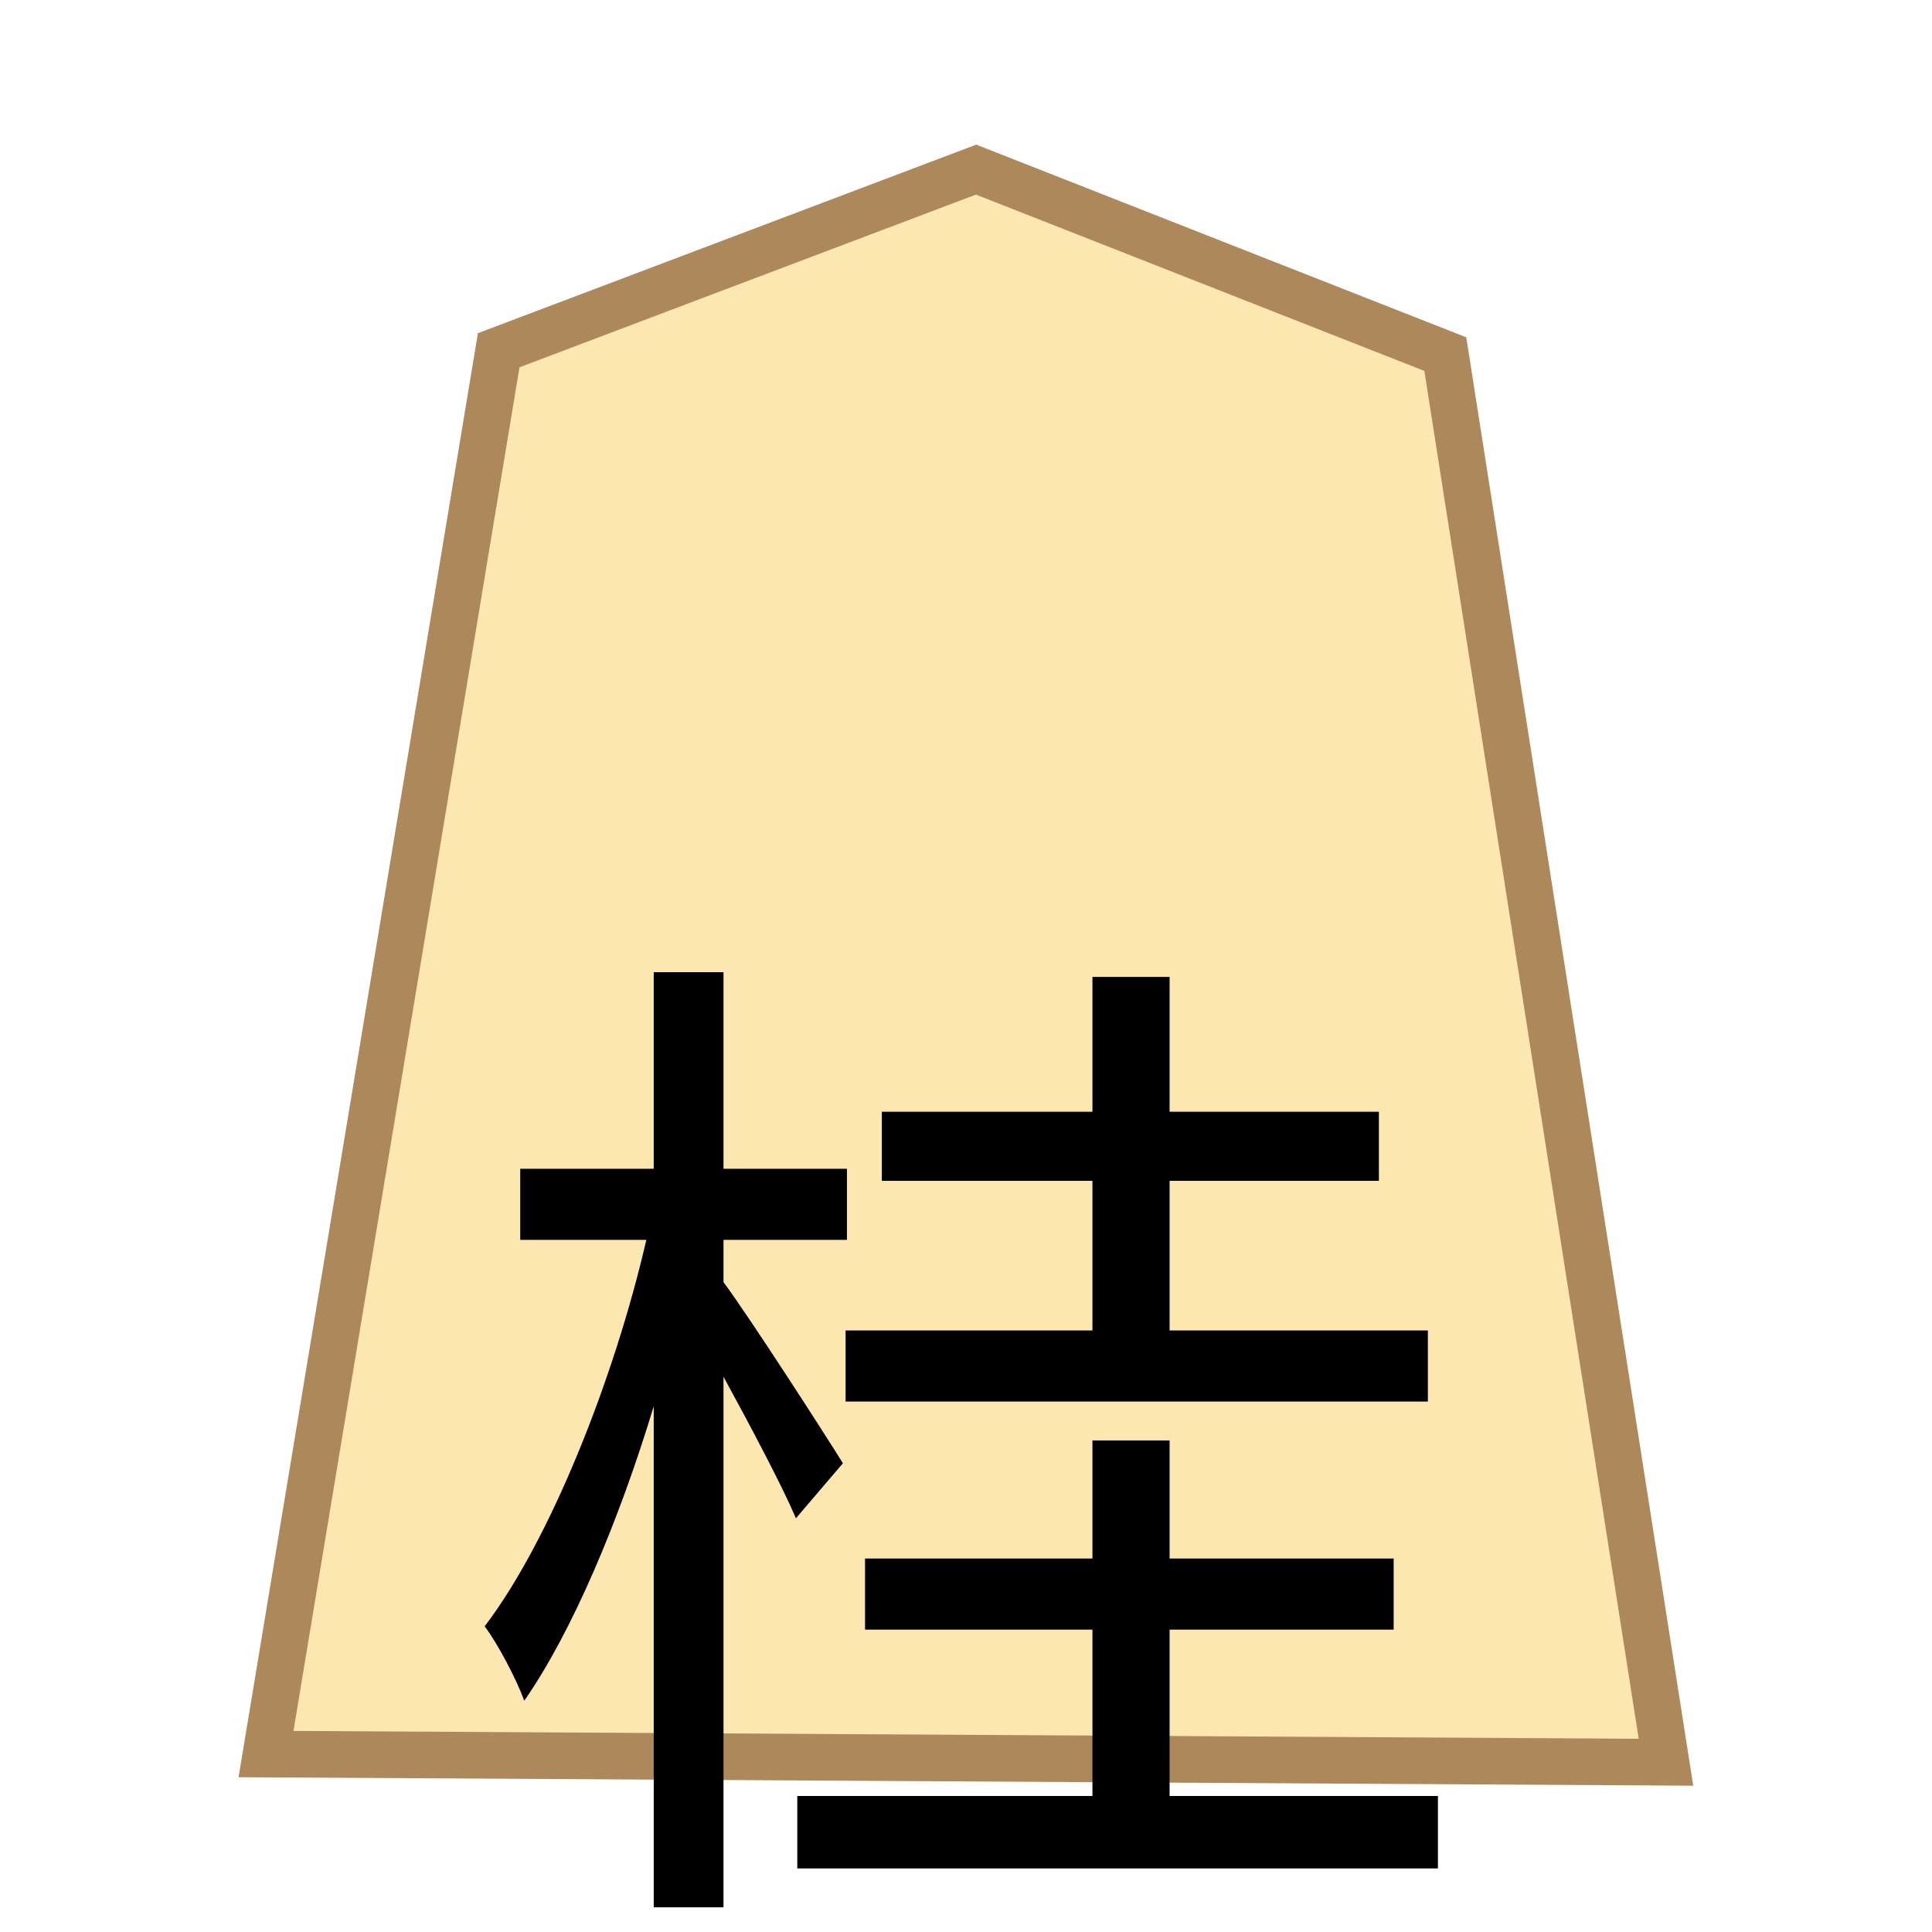
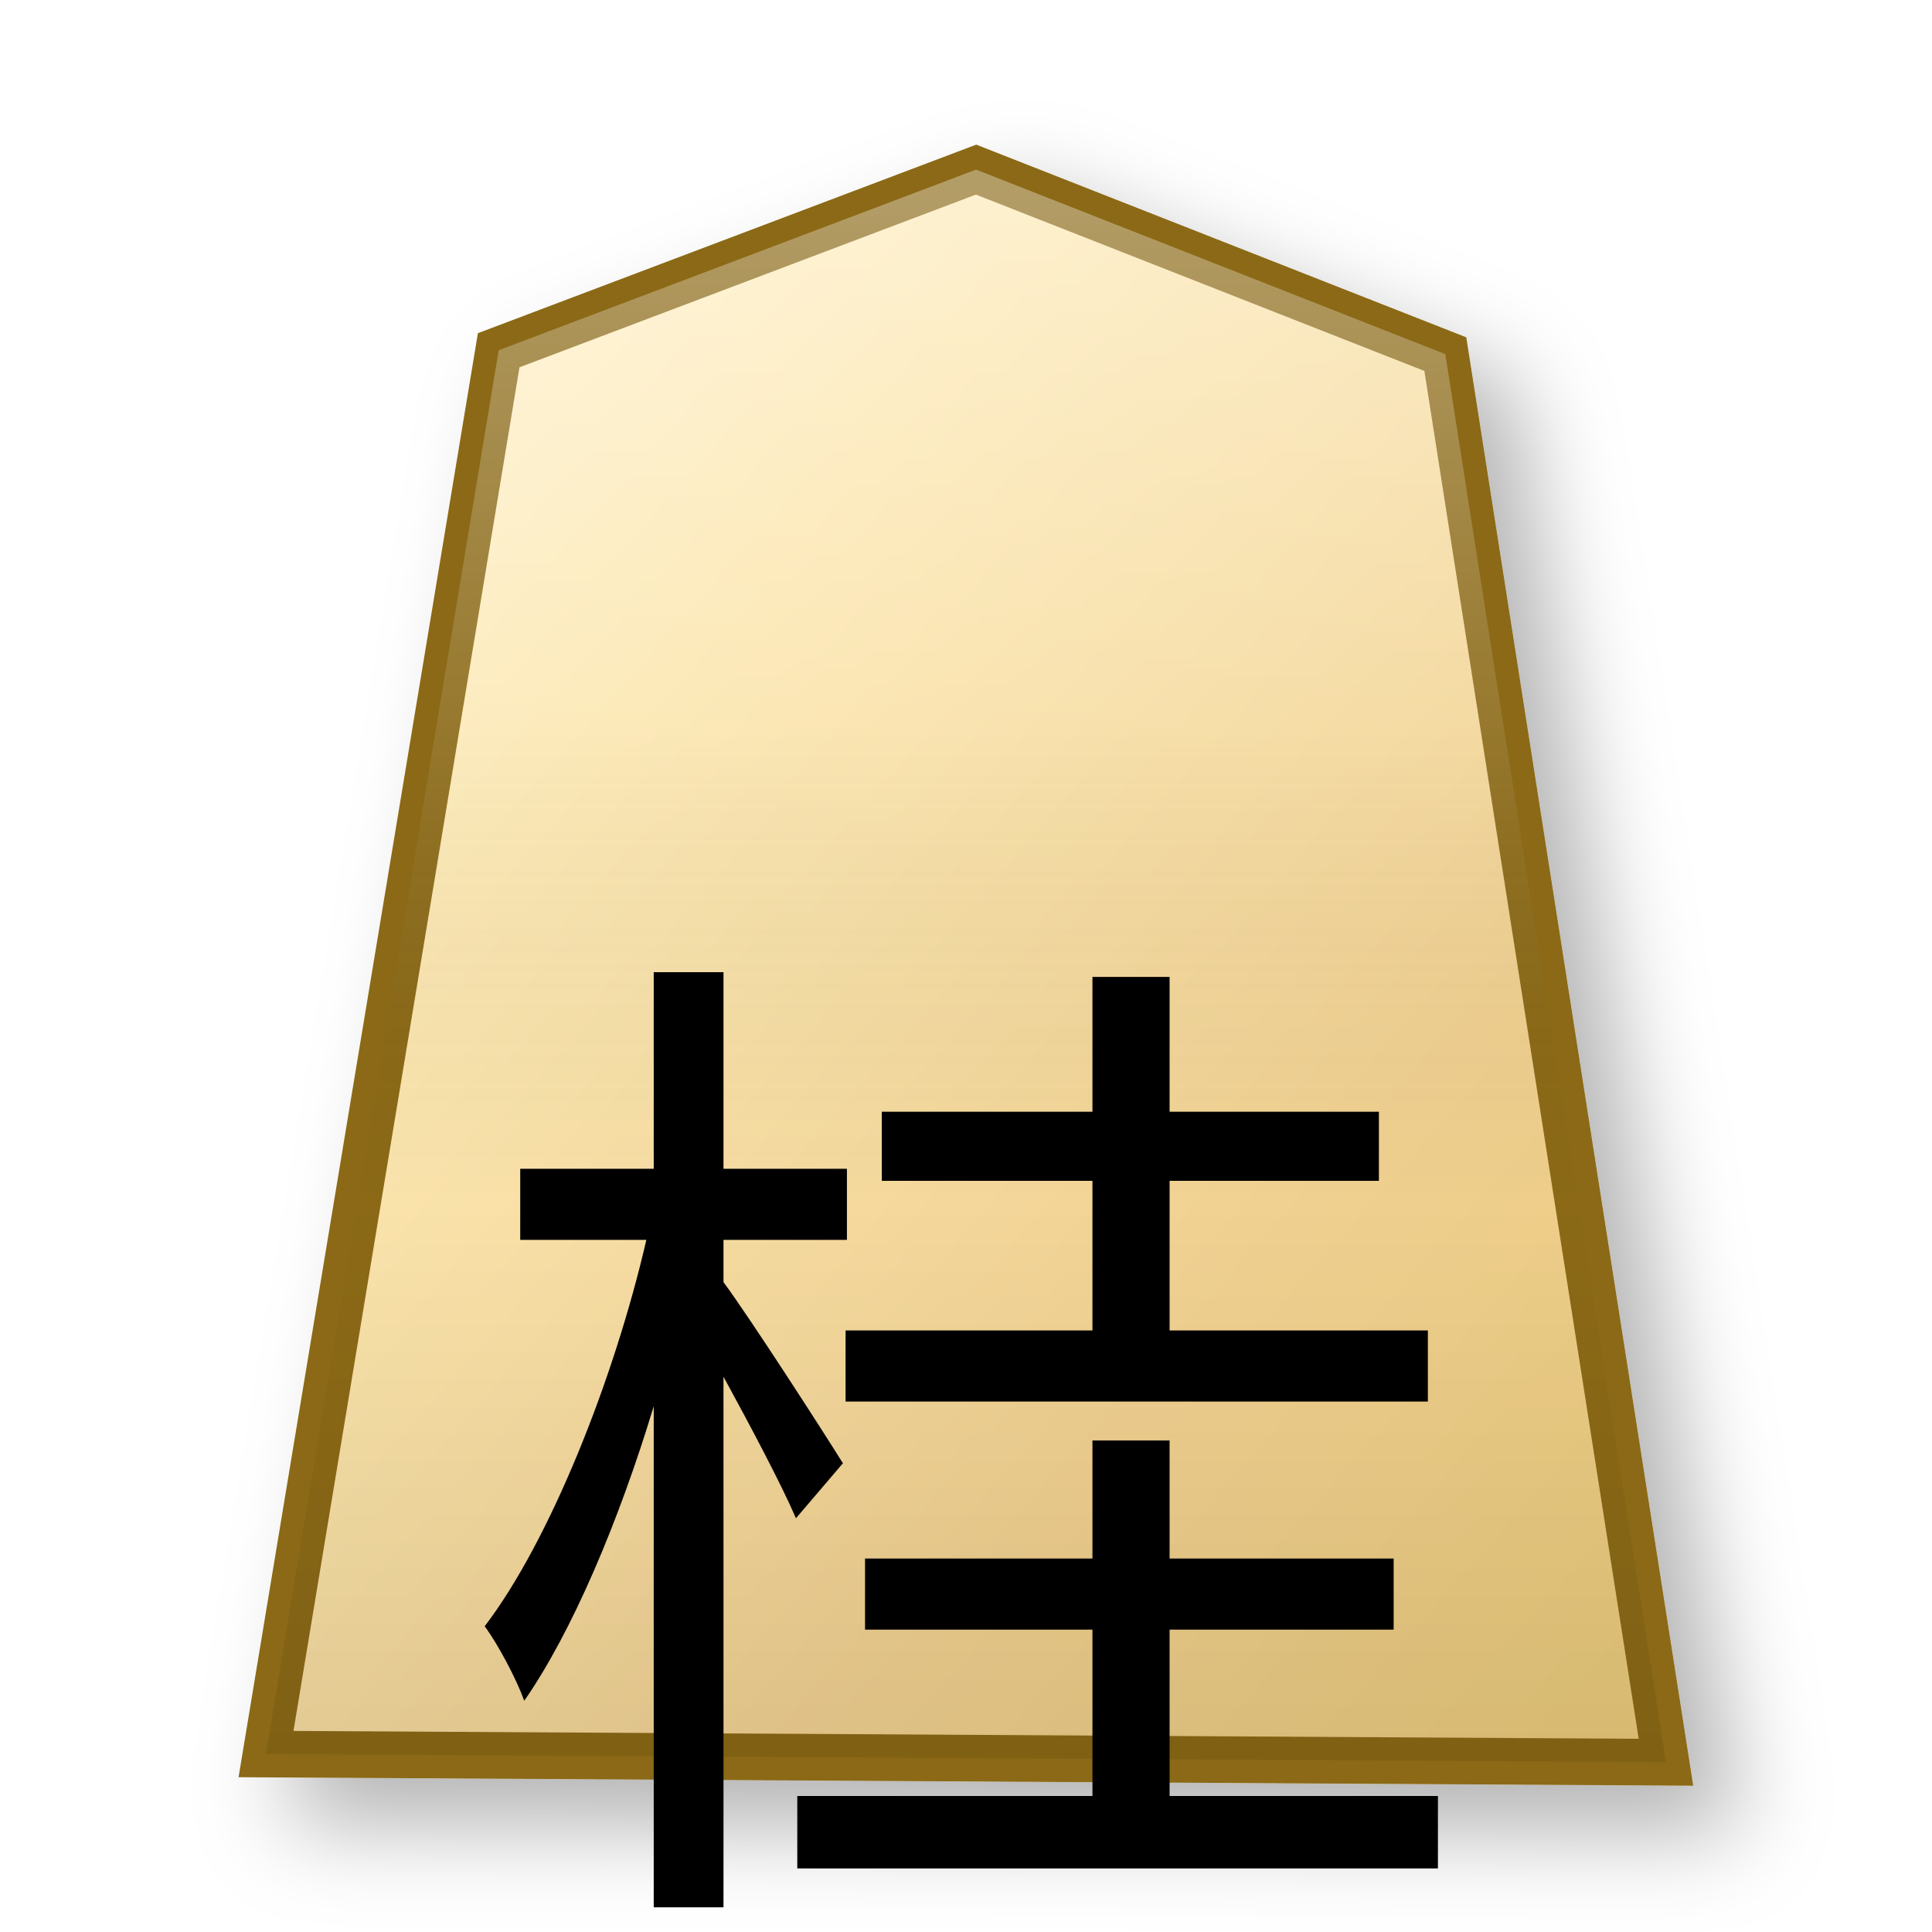
<svg xmlns="http://www.w3.org/2000/svg" version="1.1" width="45" height="45" id="svg14">
-   <defs id="defs18" />
-   <polygon points="4.48,42.79 40.52,43 34.84,6.75 22.76,2 10.47,6.65 " fill="#fce7b1" stroke="#ad885a" stroke-width="1.2" id="polygon1" transform="matrix(0.90476,0,0,0.90476,2.142663,2.141044)" />
+   <defs id="defs18">
+     <linearGradient id="pieceGradient" x1="0%" y1="0%" x2="100%" y2="100%">
+       <stop offset="0%" style="stop-color:#fff5d6;stop-opacity:1" />
+       <stop offset="30%" style="stop-color:#fce7b1;stop-opacity:1" />
+       <stop offset="70%" style="stop-color:#f0d090;stop-opacity:1" />
+       <stop offset="100%" style="stop-color:#e8c878;stop-opacity:1" />
+     </linearGradient>
+     <linearGradient id="pieceGradientGote" x1="100%" y1="100%" x2="0%" y2="0%">
+       <stop offset="0%" style="stop-color:#fff5d6;stop-opacity:1" />
+       <stop offset="30%" style="stop-color:#fce7b1;stop-opacity:1" />
+       <stop offset="70%" style="stop-color:#f0d090;stop-opacity:1" />
+       <stop offset="100%" style="stop-color:#e8c878;stop-opacity:1" />
+     </linearGradient>
+     <linearGradient id="glossGradient" x1="0%" y1="0%" x2="0%" y2="100%">
+       <stop offset="0%" style="stop-color:#ffffff;stop-opacity:0.35" />
+       <stop offset="35%" style="stop-color:#ffffff;stop-opacity:0.1" />
+       <stop offset="65%" style="stop-color:#000000;stop-opacity:0" />
+       <stop offset="100%" style="stop-color:#000000;stop-opacity:0.08" />
+     </linearGradient>
+     <linearGradient id="glossGradientGote" x1="0%" y1="100%" x2="0%" y2="0%">
+       <stop offset="0%" style="stop-color:#ffffff;stop-opacity:0.35" />
+       <stop offset="35%" style="stop-color:#ffffff;stop-opacity:0.1" />
+       <stop offset="65%" style="stop-color:#000000;stop-opacity:0" />
+       <stop offset="100%" style="stop-color:#000000;stop-opacity:0.08" />
+     </linearGradient>
+     <filter id="dropShadow" x="-20%" y="-20%" width="140%" height="140%">
+       <feGaussianBlur in="SourceAlpha" stdDeviation="1.2" result="blur" />
+       <feOffset in="blur" dx="1.2" dy="1.2" result="offsetBlur" />
+       <feFlood flood-color="#000000" flood-opacity="0.3" result="color" />
+       <feComposite in="color" in2="offsetBlur" operator="in" result="shadow" />
+       <feMerge>
+         <feMergeNode in="shadow" />
+         <feMergeNode in="SourceGraphic" />
+       </feMerge>
+     </filter>
+     <filter id="dropShadowGote" x="-20%" y="-20%" width="140%" height="140%">
+       <feGaussianBlur in="SourceAlpha" stdDeviation="1.2" result="blur" />
+       <feOffset in="blur" dx="-1.2" dy="-1.2" result="offsetBlur" />
+       <feFlood flood-color="#000000" flood-opacity="0.3" result="color" />
+       <feComposite in="color" in2="offsetBlur" operator="in" result="shadow" />
+       <feMerge>
+         <feMergeNode in="shadow" />
+         <feMergeNode in="SourceGraphic" />
+       </feMerge>
+     </filter>
+   </defs>
+   <polygon points="4.48,42.79 40.52,43 34.84,6.75 22.76,2 10.47,6.65 " fill="url(#pieceGradient)" stroke="#8b6914" stroke-width="1.2" id="polygon1" transform="matrix(0.90476,0,0,0.90476,2.142663,2.141044)" filter="url(#dropShadow)" />
+   <polygon points="4.48,42.79 40.52,43 34.84,6.75 22.76,2 10.47,6.65 " fill="url(#glossGradient)" stroke="none" transform="matrix(0.90476,0,0,0.90476,2.142663,2.141044)" />
  <text x="22.589" y="34.258" text-anchor="middle" dominant-baseline="middle" font-size="23.696px" fill="#000000" font-family="serif" id="text1" style="stroke-width:0.905">桂</text>
</svg>
